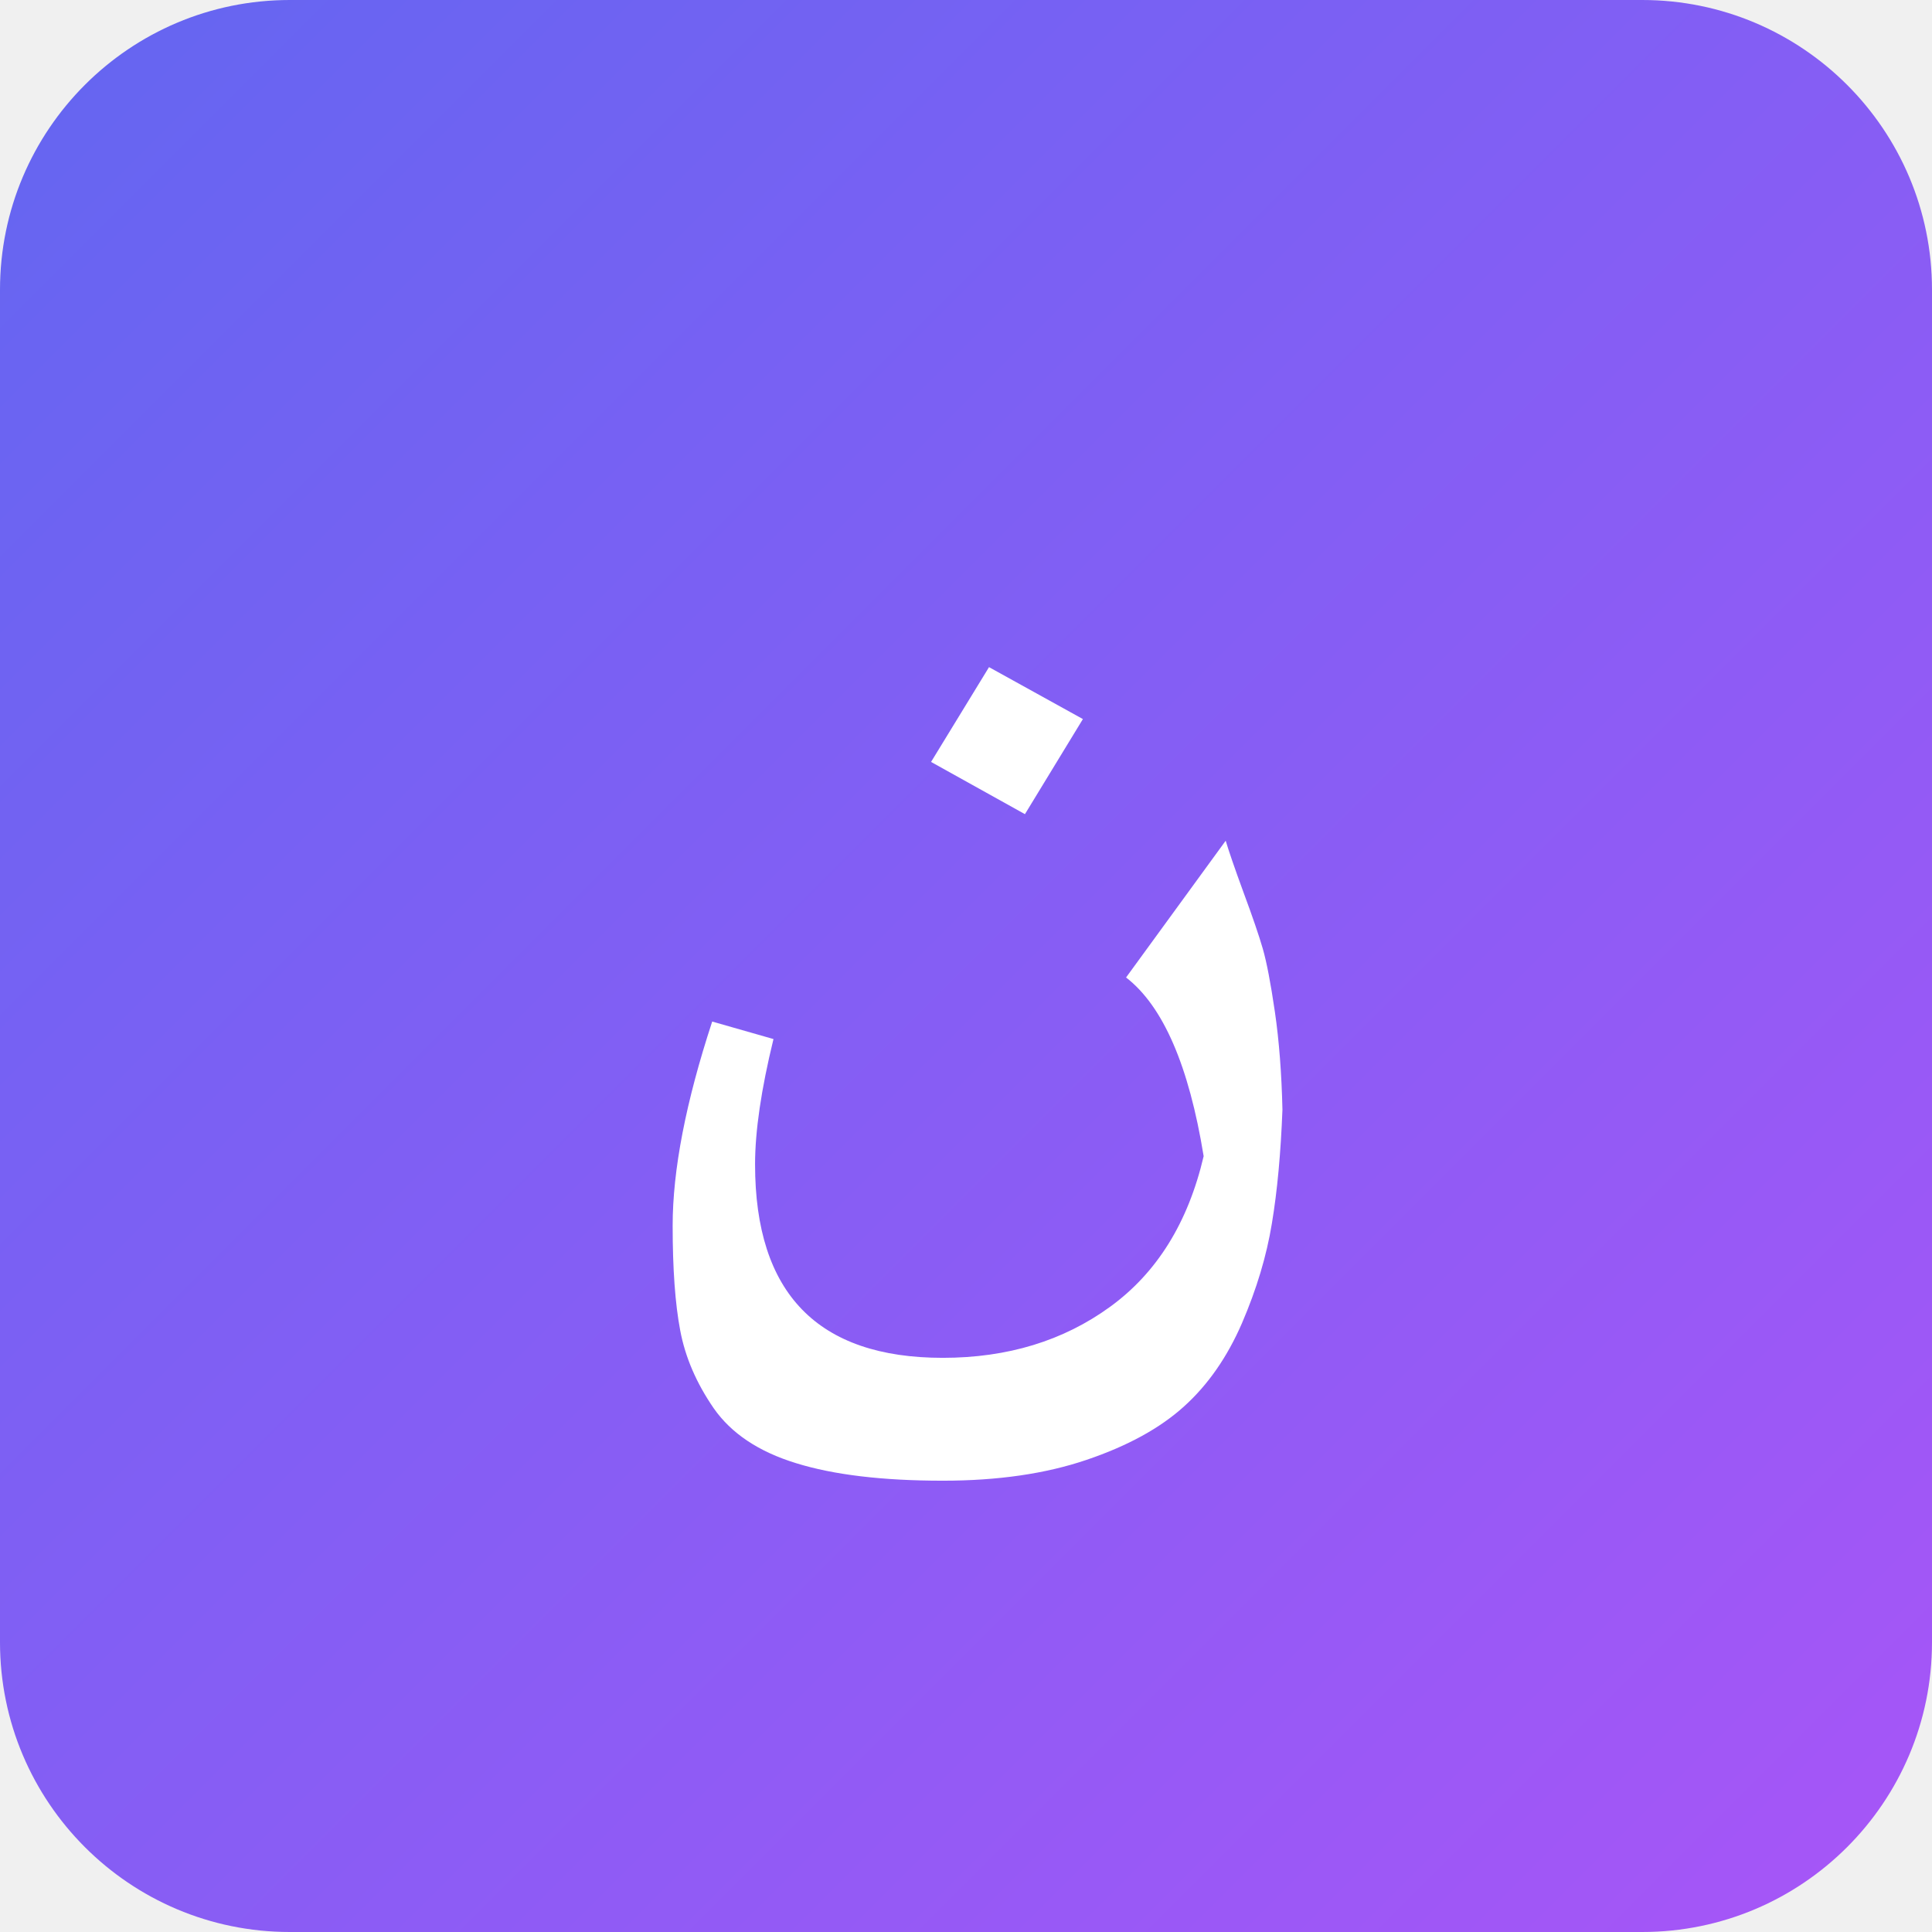
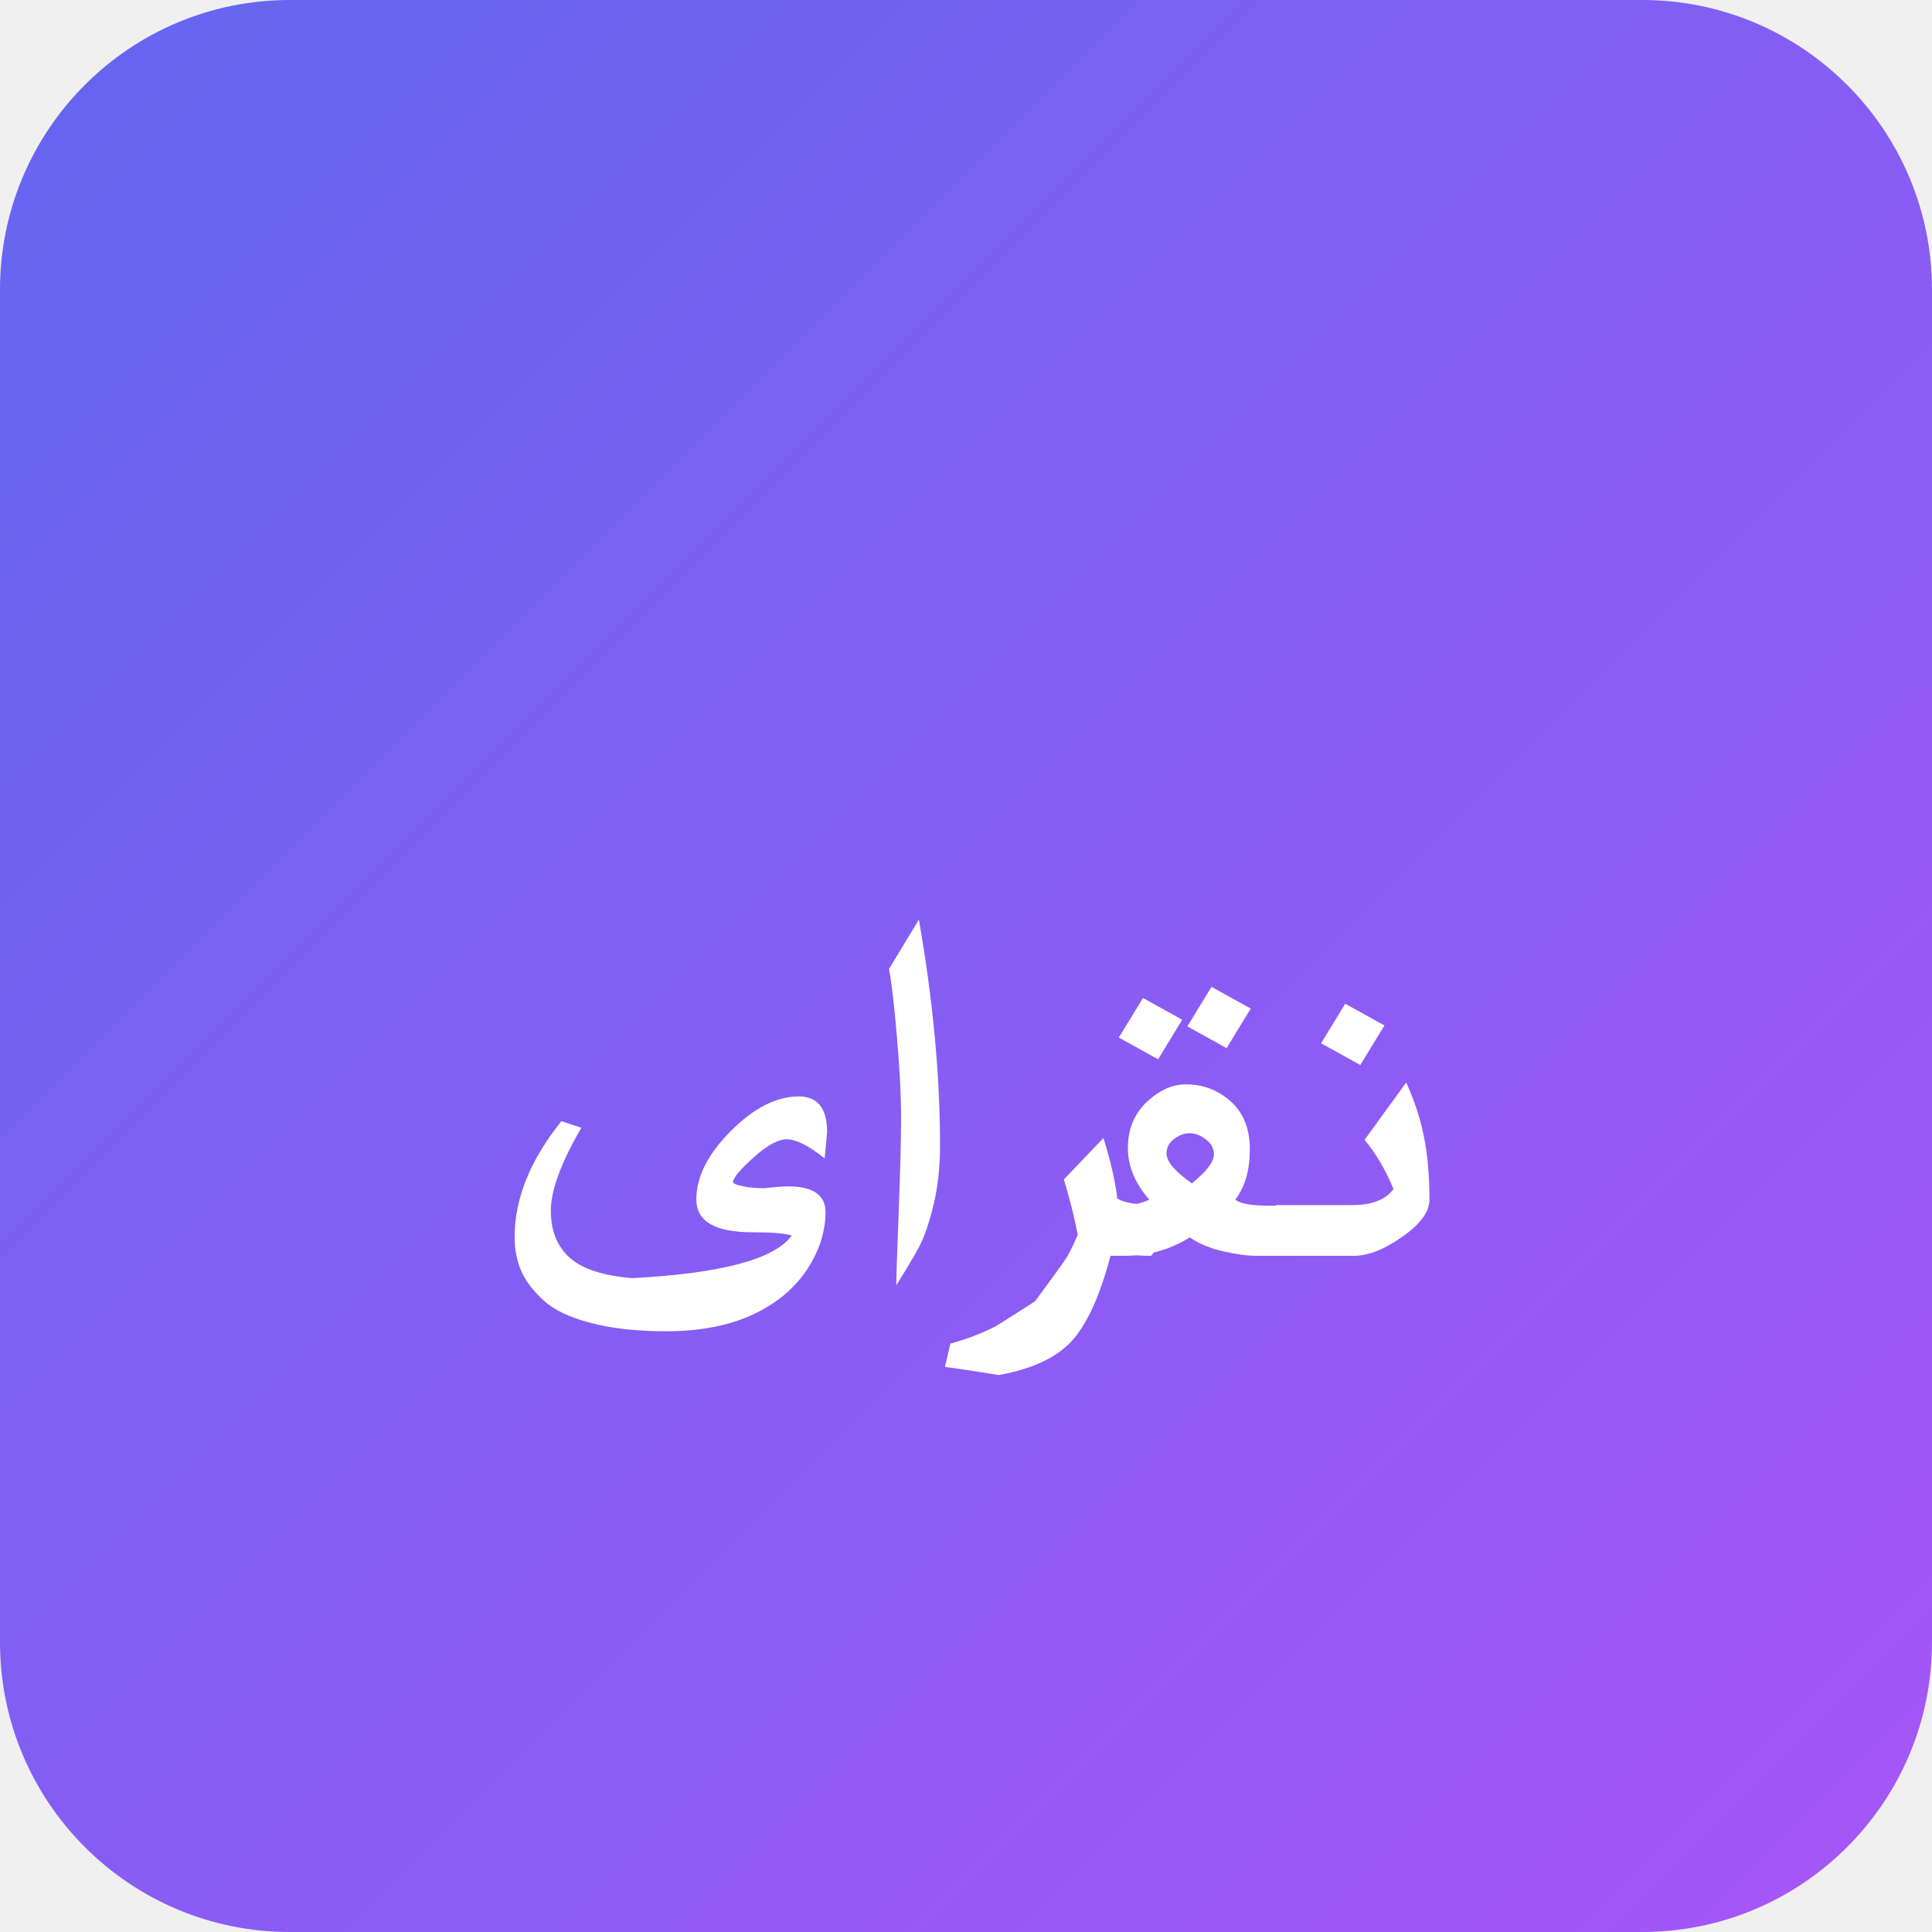
<svg xmlns="http://www.w3.org/2000/svg" viewBox="0 0 100 100">
  <defs>
    <linearGradient id="bg" x1="0%" y1="0%" x2="100%" y2="100%">
      <stop offset="0%" style="stop-color:#6366f1;stop-opacity:1" />
      <stop offset="100%" style="stop-color:#a855f7;stop-opacity:1" />
    </linearGradient>
  </defs>
  <rect width="100" height="100" rx="15" fill="url(#bg)" />
-   <text x="50" y="65" font-family="Amiri, serif" font-size="60" font-weight="700" text-anchor="middle" fill="white">ن</text>
+   <text x="50" y="65" font-family="Amiri, serif" font-size="25" font-weight="700" text-anchor="middle" fill="white">نقراى</text>
</svg>
